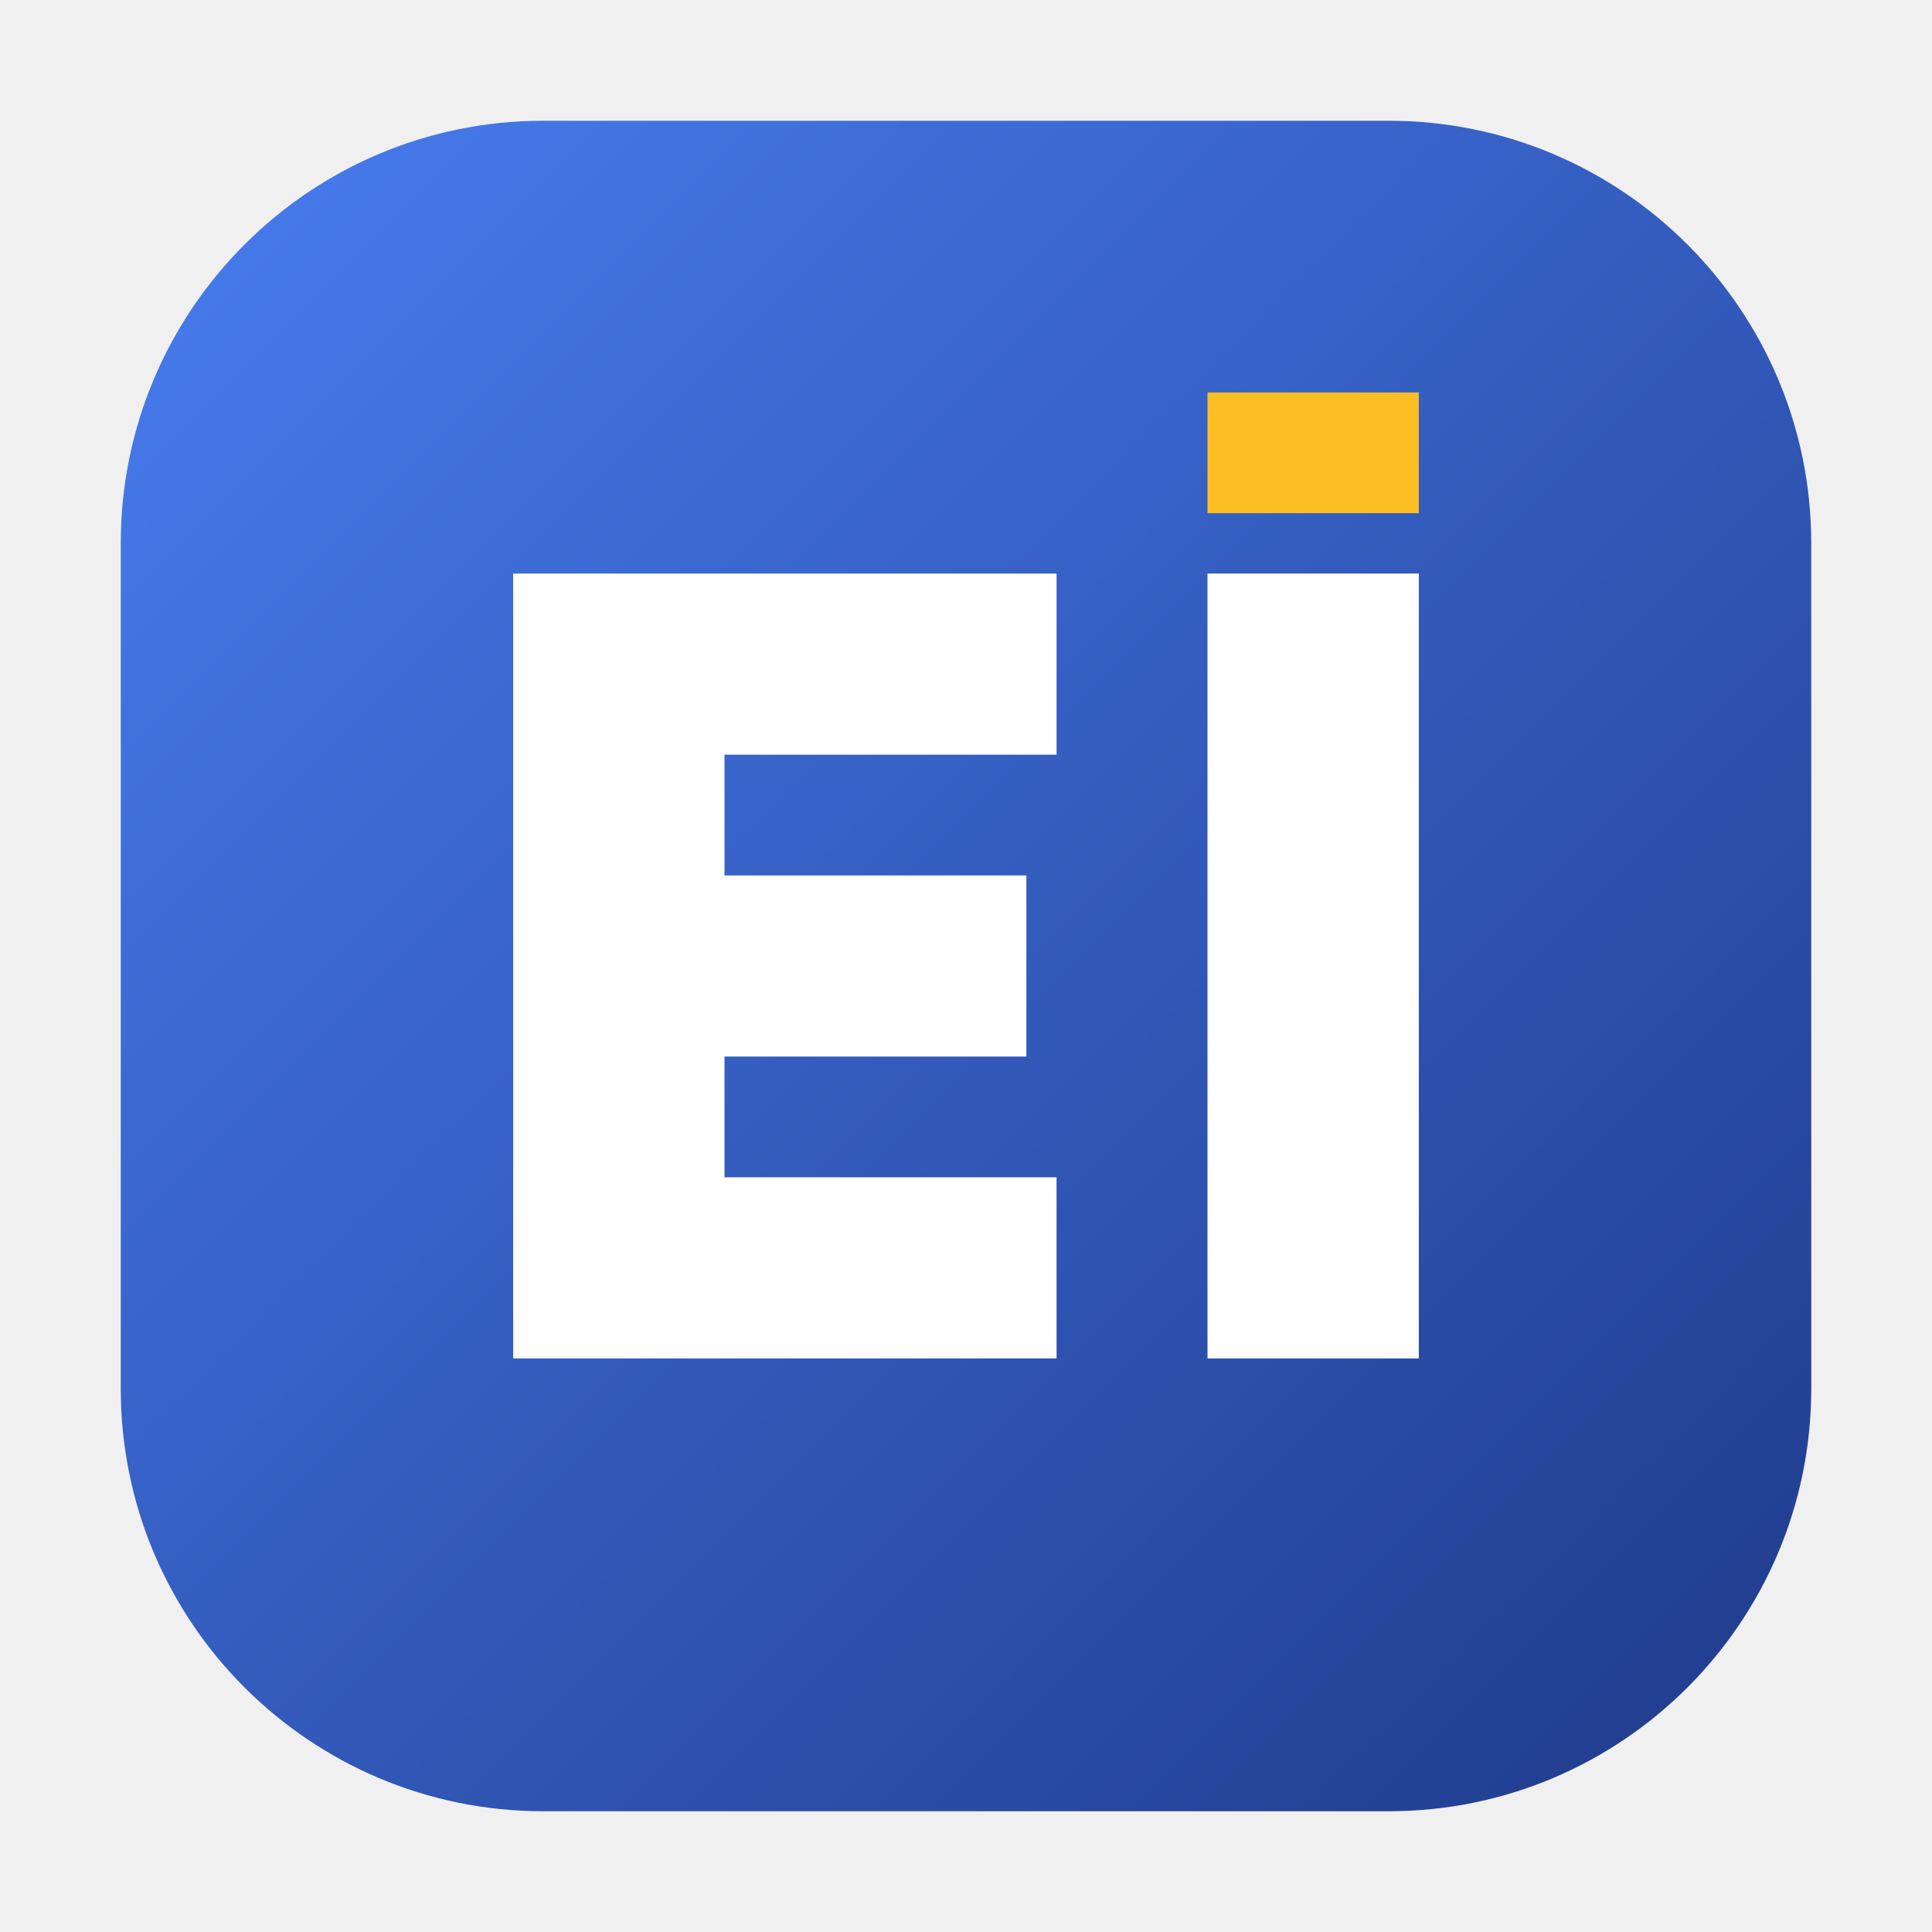
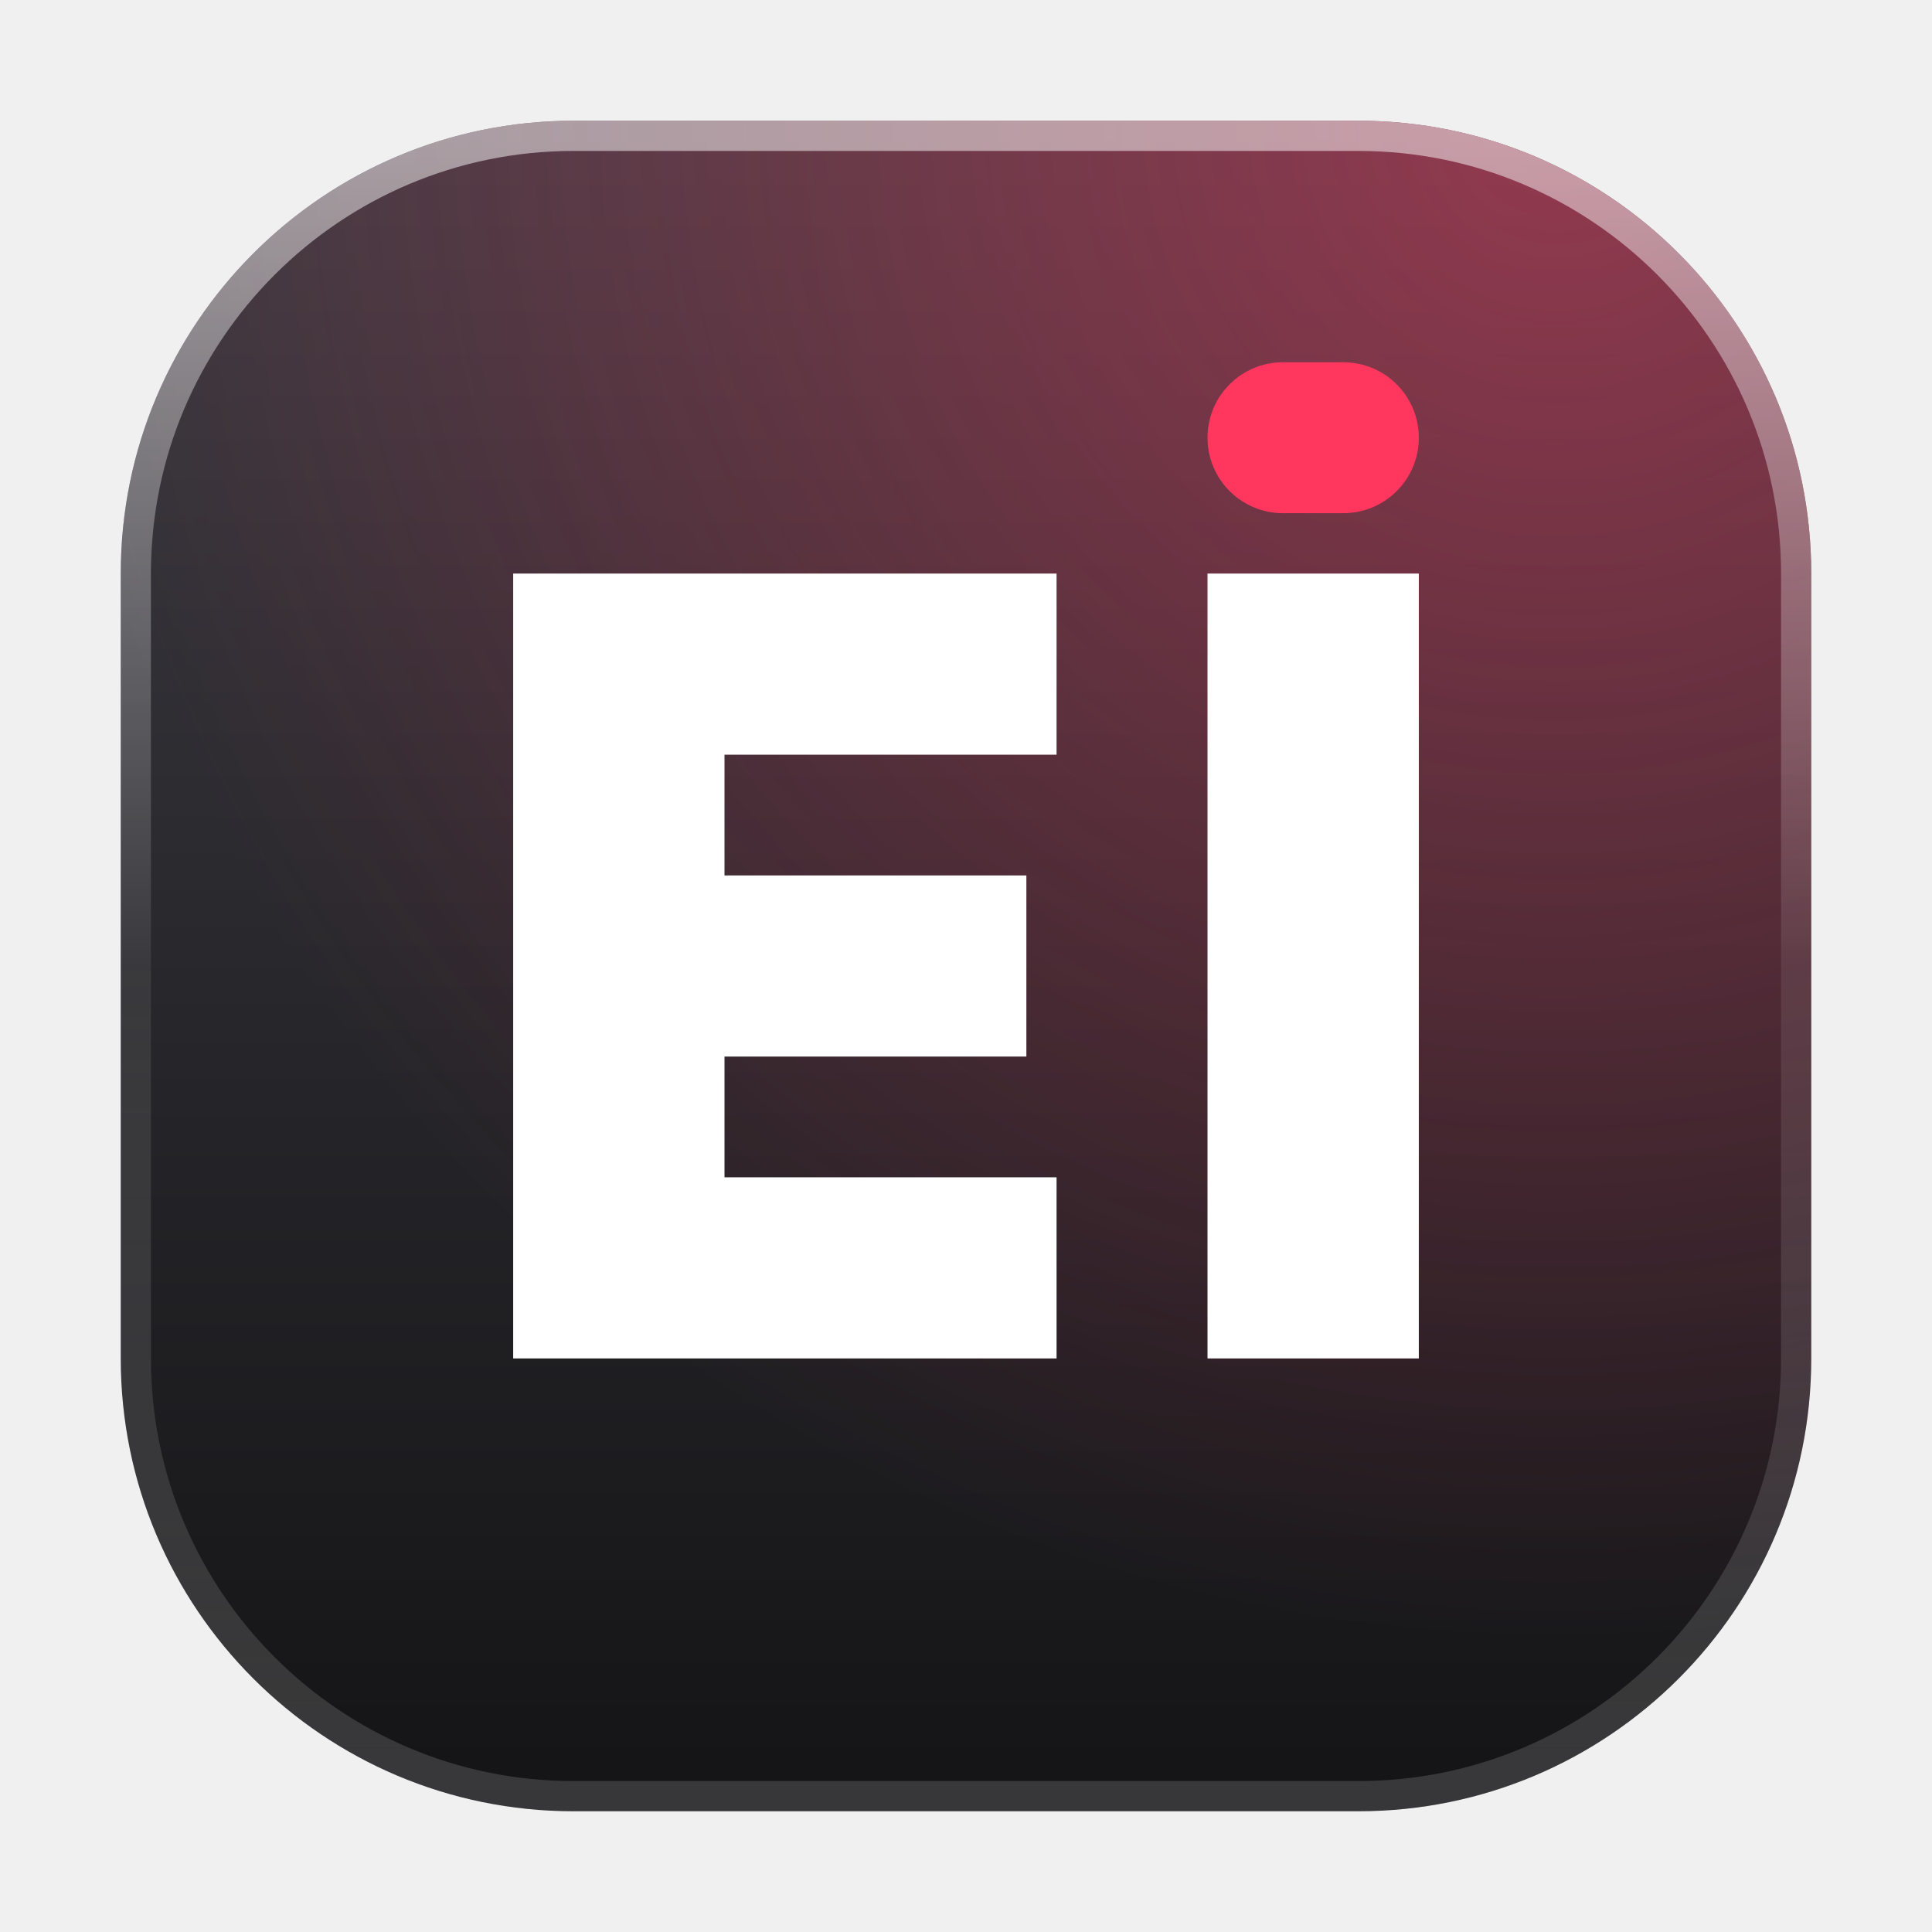
<svg xmlns="http://www.w3.org/2000/svg" width="64" height="64" viewBox="0 0 64 64" fill="none">
  <defs>
-     <linearGradient id="ei" x1="0" y1="0" x2="1" y2="1">
-       <stop offset="0" stop-color="#487DF0" />
-       <stop offset="1" stop-color="#1F3A8A" />
+     <linearGradient id="eiTile" x1="0" y1="0" x2="0" y2="1">
+       <stop offset="0" stop-color="#3C3C43" />
+       <stop offset="1" stop-color="#141416" />
+     </linearGradient>
+     <radialGradient id="eiGlow" cx=".85" cy="0" r=".9">
+       <stop offset="0" stop-color="#FF375F" stop-opacity=".45" />
+       <stop offset="1" stop-color="#FF375F" stop-opacity="0" />
+     </radialGradient>
+     <linearGradient id="eiEdge" x1="0" y1="0" x2="0" y2="1">
+       <stop offset="0" stop-color="#FFFFFF" stop-opacity=".5" />
+       <stop offset=".5" stop-color="#FFFFFF" stop-opacity=".08" />
+       <stop offset="1" stop-color="#FFFFFF" stop-opacity=".15" />
    </linearGradient>
  </defs>
-   <rect x="4" y="4" width="56" height="56" rx="14" fill="url(#ei)" />
-   <path d="M17 19h18v6H24v4h10v6H24v4h11v6H17z" fill="#fff" />
-   <rect x="40" y="19" width="7" height="26" fill="#fff" />
-   <rect x="40" y="13" width="7" height="4" fill="#FBBF24" />
+   <rect x="4" y="4" width="56" height="56" rx="15" fill="url(#eiTile)" />
+   <rect x="4" y="4" width="56" height="56" rx="15" fill="url(#eiGlow)" />
+   <rect x="4.5" y="4.5" width="55" height="55" rx="14.5" stroke="url(#eiEdge)" />
+   <path d="M17 19h18v6H24v4h10v6H24v4h11v6H17z" fill="#FFFFFF" />
+   <rect x="40" y="19" width="7" height="26" fill="#FFFFFF" />
+   <rect x="40" y="12" width="7" height="5" rx="2.5" fill="#FF375F" />
</svg>
